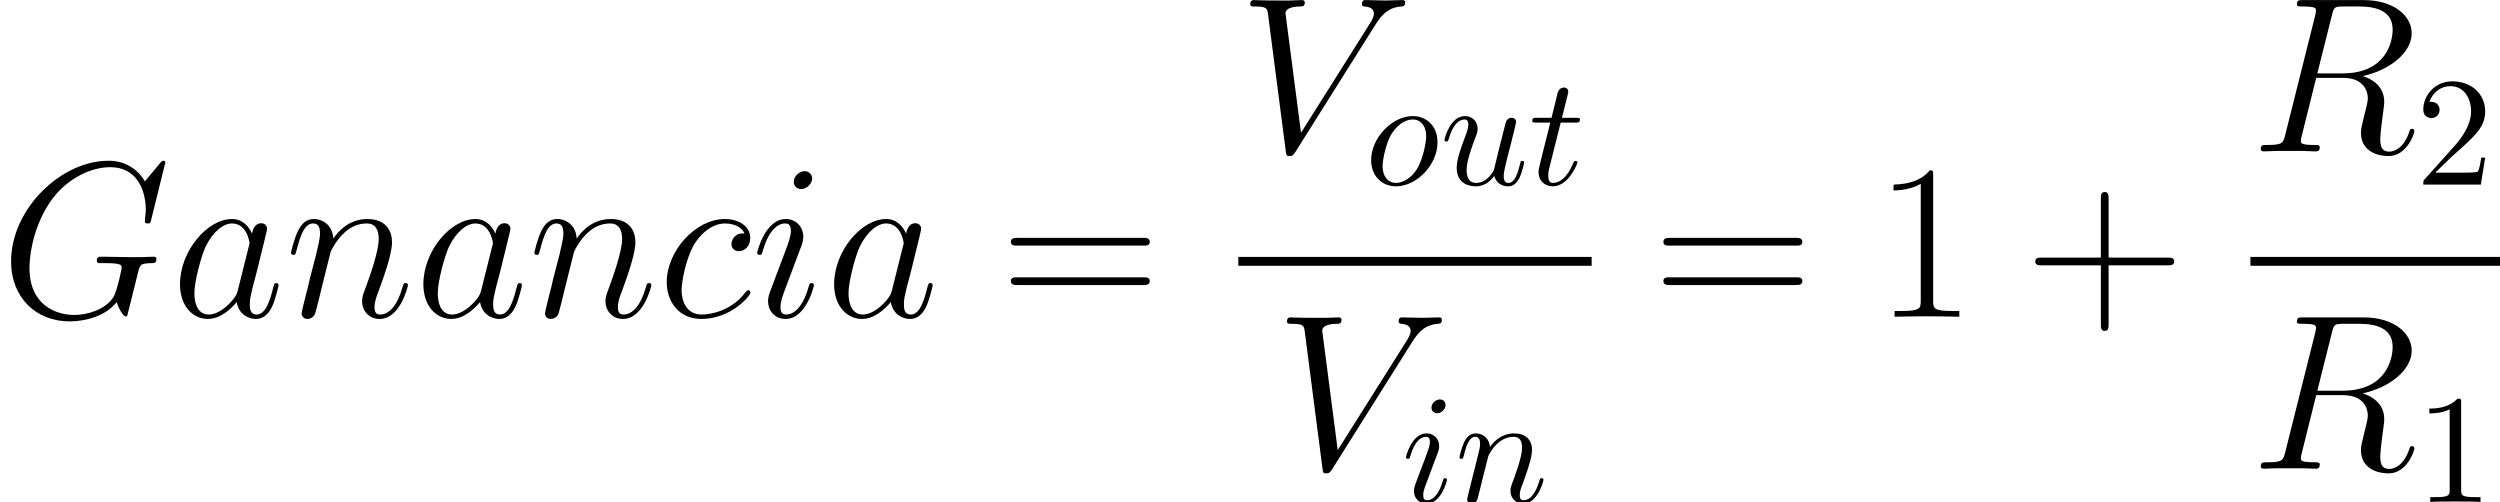
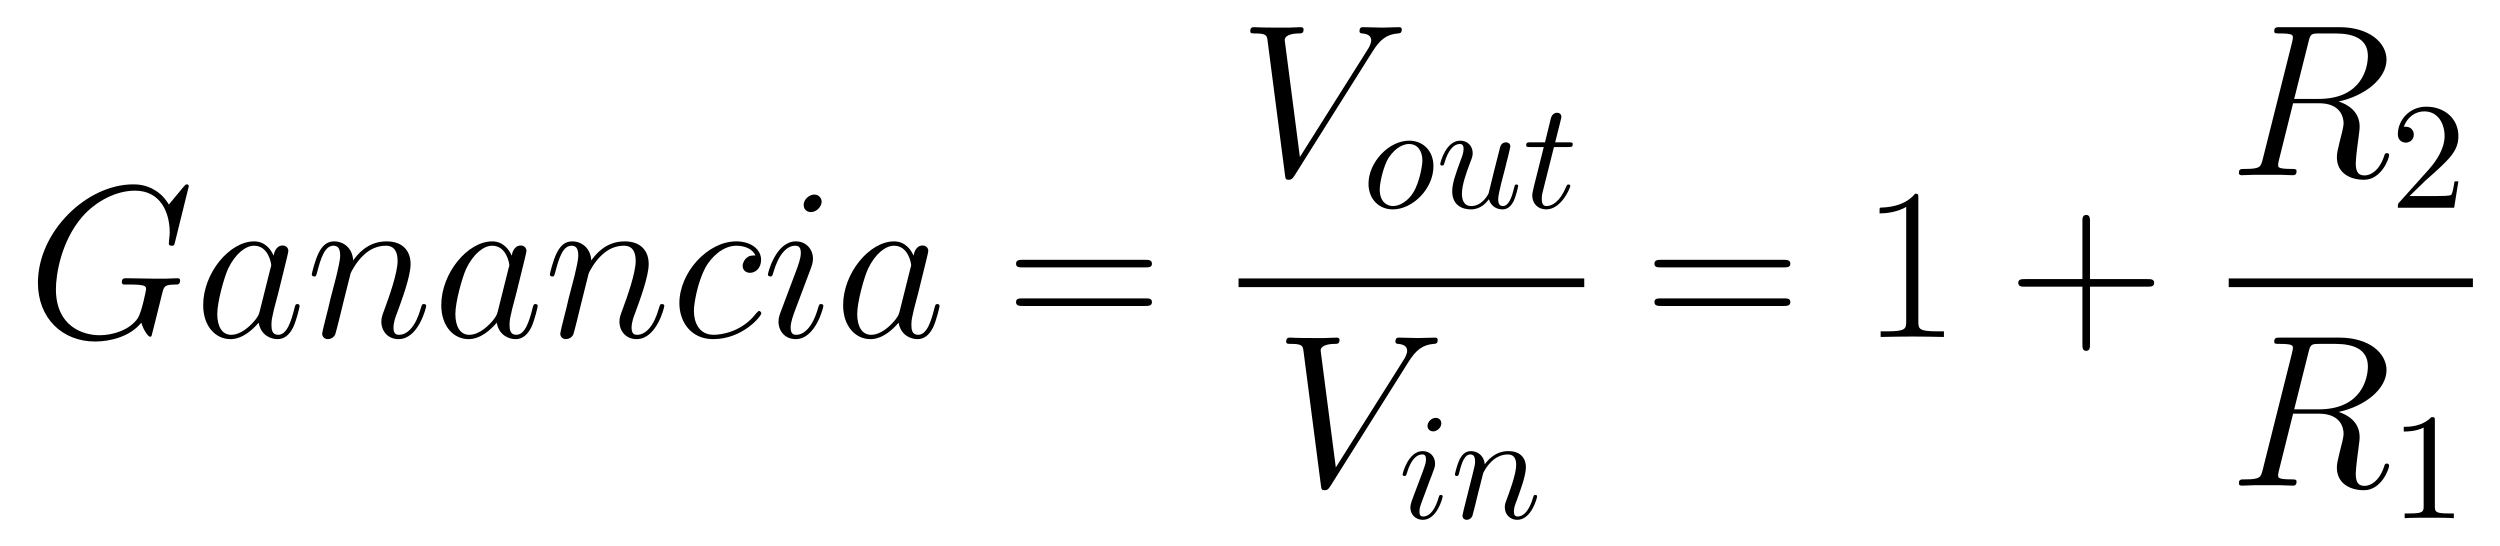
- <svg xmlns="http://www.w3.org/2000/svg" xmlns:xlink="http://www.w3.org/1999/xlink" version="1.1" width="179.867pt" height="36.113pt" viewBox="143.192 81.063 179.867 36.113">
+ <svg xmlns="http://www.w3.org/2000/svg" xmlns:xlink="http://www.w3.org/1999/xlink" version="1.1" width="183.852pt" height="40.098pt" viewBox="141.2 79.07 183.852 40.098">
  <defs>
+     <path id="g2-49" d="M3.28-7.141C3.28-7.409 3.28-7.431 3.024-7.431C2.332-6.717 1.35-6.717 .993-6.717V-6.371C1.216-6.371 1.875-6.371 2.455-6.661V-.881C2.455-.48 2.421-.346 1.417-.346H1.06V0C1.451-.033 2.421-.033 2.868-.033S4.285-.033 4.675 0V-.346H4.318C3.314-.346 3.28-.469 3.28-.881V-7.141Z" />
+     <path id="g2-50" d="M1.417-.859L2.6-2.008C4.341-3.548 5.01-4.151 5.01-5.267C5.01-6.539 4.006-7.431 2.644-7.431C1.384-7.431 .558-6.405 .558-5.412C.558-4.787 1.116-4.787 1.149-4.787C1.339-4.787 1.73-4.921 1.73-5.378C1.73-5.668 1.529-5.958 1.138-5.958C1.049-5.958 1.027-5.958 .993-5.947C1.25-6.673 1.852-7.085 2.499-7.085C3.515-7.085 3.995-6.182 3.995-5.267C3.995-4.374 3.437-3.492 2.823-2.801L.681-.413C.558-.29 .558-.268 .558 0H4.698L5.01-1.942H4.731C4.675-1.607 4.597-1.116 4.486-.948C4.407-.859 3.671-.859 3.426-.859H1.417Z" />
    <path id="g1-71" d="M11.891-11.078C11.891-11.222 11.78-11.222 11.748-11.222S11.652-11.222 11.525-11.063L10.425-9.739C10.345-9.867 10.026-10.425 9.405-10.792C8.719-11.222 8.034-11.222 7.795-11.222C4.384-11.222 .797-7.747 .797-3.985C.797-1.355 2.614 .335 5.005 .335C6.153 .335 7.603-.048 8.4-1.052C8.576-.446 8.927-.016 9.038-.016C9.118-.016 9.134-.064 9.15-.064C9.166-.096 9.293-.654 9.373-.94L9.628-1.961C9.755-2.487 9.819-2.71 9.931-3.188C10.09-3.794 10.122-3.842 10.999-3.858C11.063-3.858 11.254-3.858 11.254-4.16C11.254-4.32 11.094-4.32 11.047-4.32C10.776-4.32 10.473-4.288 10.186-4.288H9.325C8.656-4.288 7.954-4.32 7.301-4.32C7.157-4.32 6.966-4.32 6.966-4.033C6.966-3.873 7.093-3.873 7.093-3.858H7.492C8.751-3.858 8.751-3.73 8.751-3.491C8.751-3.475 8.448-1.865 8.145-1.387C7.54-.494 6.28-.128 5.34-.128C4.113-.128 2.12-.765 2.12-3.523C2.12-4.591 2.503-7.03 4.049-8.831C5.053-9.979 6.535-10.76 7.938-10.76C9.819-10.76 10.489-9.15 10.489-7.683C10.489-7.428 10.425-7.077 10.425-6.854C10.425-6.711 10.584-6.711 10.632-6.711C10.807-6.711 10.823-6.727 10.887-7.014L11.891-11.078Z" />
    <path id="g1-82" d="M5.866-9.803C6.009-10.393 6.073-10.425 6.695-10.425H7.843C9.213-10.425 10.234-10.01 10.234-8.767C10.234-7.954 9.819-5.611 6.615-5.611H4.814L5.866-9.803ZM8.082-5.42C10.058-5.85 11.604-7.125 11.604-8.496C11.604-9.739 10.345-10.887 8.13-10.887H3.81C3.491-10.887 3.347-10.887 3.347-10.584C3.347-10.425 3.459-10.425 3.762-10.425C4.718-10.425 4.718-10.297 4.718-10.122C4.718-10.09 4.718-9.995 4.655-9.755L2.503-1.18C2.359-.622 2.327-.462 1.227-.462C.861-.462 .749-.462 .749-.159C.749 0 .925 0 .972 0C1.259 0 1.594-.032 1.897-.032H3.778C4.065-.032 4.4 0 4.686 0C4.814 0 4.989 0 4.989-.303C4.989-.462 4.846-.462 4.607-.462C3.634-.462 3.634-.59 3.634-.749C3.634-.765 3.634-.877 3.666-1.004L4.734-5.292H6.647C8.161-5.292 8.448-4.336 8.448-3.81C8.448-3.571 8.289-2.949 8.177-2.534C8.002-1.801 7.954-1.626 7.954-1.323C7.954-.191 8.879 .335 9.947 .335C11.238 .335 11.796-1.243 11.796-1.467C11.796-1.578 11.716-1.626 11.62-1.626C11.493-1.626 11.461-1.53 11.429-1.403C11.047-.271 10.393 .016 9.995 .016S9.341-.159 9.341-.877C9.341-1.259 9.532-2.71 9.548-2.79C9.628-3.379 9.628-3.443 9.628-3.571C9.628-4.734 8.687-5.228 8.082-5.42Z" />
    <path id="g1-86" d="M9.867-9.118C10.409-9.979 10.903-10.361 11.716-10.425C11.875-10.441 12.003-10.441 12.003-10.728C12.003-10.792 11.971-10.887 11.828-10.887C11.541-10.887 10.855-10.855 10.568-10.855C10.106-10.855 9.628-10.887 9.182-10.887C9.054-10.887 8.895-10.887 8.895-10.584C8.895-10.441 9.038-10.425 9.102-10.425C9.692-10.377 9.755-10.09 9.755-9.899C9.755-9.66 9.532-9.293 9.516-9.277L4.511-1.339L3.395-9.931C3.395-10.393 4.224-10.425 4.4-10.425C4.639-10.425 4.782-10.425 4.782-10.728C4.782-10.887 4.607-10.887 4.559-10.887C4.288-10.887 3.969-10.855 3.698-10.855H2.805C1.642-10.855 1.164-10.887 1.148-10.887C1.052-10.887 .861-10.887 .861-10.6C.861-10.425 .972-10.425 1.227-10.425C2.04-10.425 2.088-10.281 2.136-9.883L3.411-.048C3.459 .287 3.459 .335 3.682 .335C3.873 .335 3.953 .287 4.113 .032L9.867-9.118Z" />
    <path id="g1-97" d="M4.798-1.897C4.718-1.626 4.718-1.594 4.495-1.291C4.144-.845 3.443-.159 2.694-.159C2.04-.159 1.674-.749 1.674-1.69C1.674-2.566 2.168-4.352 2.471-5.021C3.013-6.137 3.762-6.711 4.384-6.711C5.436-6.711 5.643-5.404 5.643-5.276C5.643-5.26 5.595-5.053 5.579-5.021L4.798-1.897ZM5.818-5.978C5.643-6.392 5.212-7.03 4.384-7.03C2.582-7.03 .638-4.702 .638-2.343C.638-.765 1.562 .159 2.646 .159C3.523 .159 4.272-.526 4.718-1.052C4.878-.112 5.627 .159 6.105 .159S6.966-.128 7.253-.701C7.508-1.243 7.731-2.216 7.731-2.279C7.731-2.359 7.667-2.423 7.572-2.423C7.428-2.423 7.412-2.343 7.348-2.104C7.109-1.164 6.806-.159 6.153-.159C5.691-.159 5.659-.574 5.659-.893C5.659-1.259 5.707-1.435 5.85-2.056C5.962-2.455 6.041-2.805 6.169-3.268C6.759-5.659 6.902-6.233 6.902-6.328C6.902-6.551 6.727-6.727 6.488-6.727C5.978-6.727 5.85-6.169 5.818-5.978Z" />
    <path id="g1-99" d="M6.233-5.994C5.93-5.994 5.786-5.994 5.563-5.802C5.467-5.723 5.292-5.483 5.292-5.228C5.292-4.91 5.531-4.718 5.834-4.718C6.217-4.718 6.647-5.037 6.647-5.675C6.647-6.44 5.914-7.03 4.814-7.03C2.726-7.03 .638-4.75 .638-2.487C.638-1.1 1.498 .159 3.124 .159C5.292 .159 6.663-1.53 6.663-1.737C6.663-1.833 6.567-1.913 6.504-1.913C6.456-1.913 6.44-1.897 6.296-1.753C5.276-.399 3.762-.159 3.156-.159C2.056-.159 1.706-1.116 1.706-1.913C1.706-2.471 1.977-4.017 2.55-5.101C2.965-5.85 3.826-6.711 4.83-6.711C5.037-6.711 5.914-6.679 6.233-5.994Z" />
    <path id="g1-105" d="M4.511-2.279C4.511-2.359 4.447-2.423 4.352-2.423C4.208-2.423 4.192-2.375 4.113-2.104C3.698-.654 3.045-.159 2.519-.159C2.327-.159 2.104-.207 2.104-.685C2.104-1.116 2.295-1.594 2.471-2.072L3.587-5.037C3.634-5.165 3.746-5.452 3.746-5.754C3.746-6.424 3.268-7.03 2.487-7.03C1.02-7.03 .43-4.718 .43-4.591C.43-4.527 .494-4.447 .606-4.447C.749-4.447 .765-4.511 .829-4.734C1.211-6.073 1.817-6.711 2.439-6.711C2.582-6.711 2.853-6.695 2.853-6.185C2.853-5.77 2.646-5.244 2.519-4.894L1.403-1.929C1.307-1.674 1.211-1.419 1.211-1.132C1.211-.414 1.706 .159 2.471 .159C3.937 .159 4.511-2.168 4.511-2.279ZM4.384-9.947C4.384-10.186 4.192-10.473 3.842-10.473C3.475-10.473 3.061-10.122 3.061-9.708C3.061-9.309 3.395-9.182 3.587-9.182C4.017-9.182 4.384-9.596 4.384-9.947Z" />
    <path id="g1-110" d="M3.284-4.67C3.316-4.766 3.714-5.563 4.304-6.073C4.718-6.456 5.26-6.711 5.882-6.711C6.52-6.711 6.743-6.233 6.743-5.595C6.743-4.686 6.089-2.869 5.77-2.008C5.627-1.626 5.547-1.419 5.547-1.132C5.547-.414 6.041 .159 6.806 .159C8.289 .159 8.847-2.184 8.847-2.279C8.847-2.359 8.783-2.423 8.687-2.423C8.544-2.423 8.528-2.375 8.448-2.104C8.082-.797 7.476-.159 6.854-.159C6.695-.159 6.44-.175 6.44-.685C6.44-1.084 6.615-1.562 6.711-1.785C7.03-2.662 7.699-4.447 7.699-5.356C7.699-6.312 7.141-7.03 5.93-7.03C4.511-7.03 3.762-6.025 3.475-5.627C3.427-6.535 2.774-7.03 2.072-7.03C1.562-7.03 1.211-6.727 .94-6.185C.654-5.611 .43-4.655 .43-4.591S.494-4.447 .606-4.447C.733-4.447 .749-4.463 .845-4.83C1.1-5.802 1.387-6.711 2.024-6.711C2.391-6.711 2.519-6.456 2.519-5.978C2.519-5.627 2.359-5.005 2.248-4.511L1.801-2.79C1.737-2.487 1.562-1.769 1.482-1.482C1.371-1.068 1.196-.319 1.196-.239C1.196-.016 1.371 .159 1.61 .159C1.801 .159 2.024 .064 2.152-.175C2.184-.255 2.327-.813 2.407-1.132L2.758-2.566L3.284-4.67Z" />
-     <path id="g2-49" d="M3.28-7.141C3.28-7.409 3.28-7.431 3.024-7.431C2.332-6.717 1.35-6.717 .993-6.717V-6.371C1.216-6.371 1.875-6.371 2.455-6.661V-.881C2.455-.48 2.421-.346 1.417-.346H1.06V0C1.451-.033 2.421-.033 2.868-.033S4.285-.033 4.675 0V-.346H4.318C3.314-.346 3.28-.469 3.28-.881V-7.141Z" />
-     <path id="g2-50" d="M1.417-.859L2.6-2.008C4.341-3.548 5.01-4.151 5.01-5.267C5.01-6.539 4.006-7.431 2.644-7.431C1.384-7.431 .558-6.405 .558-5.412C.558-4.787 1.116-4.787 1.149-4.787C1.339-4.787 1.73-4.921 1.73-5.378C1.73-5.668 1.529-5.958 1.138-5.958C1.049-5.958 1.027-5.958 .993-5.947C1.25-6.673 1.852-7.085 2.499-7.085C3.515-7.085 3.995-6.182 3.995-5.267C3.995-4.374 3.437-3.492 2.823-2.801L.681-.413C.558-.29 .558-.268 .558 0H4.698L5.01-1.942H4.731C4.675-1.607 4.597-1.116 4.486-.948C4.407-.859 3.671-.859 3.426-.859H1.417Z" />
+     <path id="g3-43" d="M6.009-3.698H10.234C10.457-3.698 10.728-3.698 10.728-3.969C10.728-4.256 10.473-4.256 10.234-4.256H6.009V-8.48C6.009-8.703 6.009-8.974 5.738-8.974C5.452-8.974 5.452-8.719 5.452-8.48V-4.256H1.227C1.004-4.256 .733-4.256 .733-3.985C.733-3.698 .988-3.698 1.227-3.698H5.452V.526C5.452 .749 5.452 1.02 5.723 1.02C6.009 1.02 6.009 .765 6.009 .526V-3.698Z" />
+     <path id="g3-49" d="M4.24-10.186C4.24-10.521 4.224-10.536 4.001-10.536C3.379-9.787 2.439-9.548 1.546-9.516C1.498-9.516 1.419-9.516 1.403-9.484S1.387-9.421 1.387-9.086C1.881-9.086 2.71-9.182 3.347-9.564V-1.164C3.347-.606 3.316-.414 1.945-.414H1.467V0C2.232-.016 3.029-.032 3.794-.032S5.356-.016 6.121 0V-.414H5.643C4.272-.414 4.24-.59 4.24-1.164V-10.186Z" />
+     <path id="g3-61" d="M10.25-5.117C10.489-5.117 10.728-5.117 10.728-5.388C10.728-5.675 10.457-5.675 10.186-5.675H1.275C1.004-5.675 .733-5.675 .733-5.388C.733-5.117 .972-5.117 1.211-5.117H10.25ZM10.186-2.279C10.457-2.279 10.728-2.279 10.728-2.566C10.728-2.837 10.489-2.837 10.25-2.837H1.211C.972-2.837 .733-2.837 .733-2.566C.733-2.279 1.004-2.279 1.275-2.279H10.186Z" />
    <path id="g0-105" d="M3.169-6.974C3.169-7.197 3.013-7.376 2.756-7.376C2.455-7.376 2.154-7.085 2.154-6.784C2.154-6.572 2.31-6.382 2.578-6.382C2.834-6.382 3.169-6.639 3.169-6.974ZM2.321-2.778C2.455-3.102 2.455-3.124 2.566-3.426C2.656-3.649 2.711-3.805 2.711-4.017C2.711-4.519 2.354-4.932 1.796-4.932C.748-4.932 .324-3.314 .324-3.214C.324-3.102 .435-3.102 .457-3.102C.569-3.102 .58-3.124 .636-3.303C.937-4.352 1.384-4.686 1.763-4.686C1.852-4.686 2.042-4.686 2.042-4.329C2.042-4.095 1.964-3.861 1.919-3.749C1.83-3.459 1.328-2.165 1.149-1.685C1.038-1.395 .893-1.027 .893-.792C.893-.268 1.272 .123 1.808 .123C2.856 .123 3.269-1.495 3.269-1.596C3.269-1.707 3.169-1.707 3.135-1.707C3.024-1.707 3.024-1.674 2.968-1.506C2.767-.803 2.399-.123 1.83-.123C1.64-.123 1.562-.234 1.562-.491C1.562-.77 1.629-.926 1.886-1.607L2.321-2.778Z" />
    <path id="g0-110" d="M.982-.658C.948-.491 .881-.234 .881-.179C.881 .022 1.038 .123 1.205 .123C1.339 .123 1.54 .033 1.618-.19C1.629-.212 1.763-.736 1.83-1.015L2.075-2.02C2.142-2.265 2.209-2.511 2.265-2.767C2.31-2.957 2.399-3.28 2.41-3.325C2.578-3.671 3.169-4.686 4.229-4.686C4.731-4.686 4.831-4.274 4.831-3.905C4.831-3.214 4.285-1.785 4.106-1.305C4.006-1.049 3.995-.915 3.995-.792C3.995-.268 4.385 .123 4.91 .123C5.958 .123 6.371-1.506 6.371-1.596C6.371-1.707 6.271-1.707 6.237-1.707C6.126-1.707 6.126-1.674 6.07-1.506C5.847-.748 5.479-.123 4.932-.123C4.742-.123 4.664-.234 4.664-.491C4.664-.77 4.765-1.038 4.865-1.283C5.077-1.875 5.546-3.102 5.546-3.738C5.546-4.486 5.066-4.932 4.262-4.932C3.258-4.932 2.711-4.218 2.522-3.961C2.466-4.586 2.008-4.932 1.495-4.932S.77-4.497 .658-4.296C.48-3.916 .324-3.258 .324-3.214C.324-3.102 .435-3.102 .457-3.102C.569-3.102 .58-3.113 .647-3.359C.837-4.151 1.06-4.686 1.462-4.686C1.685-4.686 1.808-4.541 1.808-4.173C1.808-3.939 1.774-3.816 1.629-3.236L.982-.658Z" />
    <path id="g0-111" d="M5.233-3.046C5.233-4.207 4.452-4.932 3.448-4.932C1.953-4.932 .457-3.347 .457-1.763C.457-.658 1.205 .123 2.243 .123C3.727 .123 5.233-1.417 5.233-3.046ZM2.254-.123C1.774-.123 1.283-.469 1.283-1.339C1.283-1.886 1.573-3.091 1.93-3.66C2.488-4.519 3.124-4.686 3.437-4.686C4.084-4.686 4.419-4.151 4.419-3.481C4.419-3.046 4.195-1.875 3.771-1.149C3.381-.502 2.767-.123 2.254-.123Z" />
    <path id="g0-116" d="M2.299-4.463H3.347C3.571-4.463 3.682-4.463 3.682-4.686C3.682-4.809 3.571-4.809 3.37-4.809H2.388C2.79-6.394 2.845-6.617 2.845-6.684C2.845-6.873 2.711-6.985 2.522-6.985C2.488-6.985 2.176-6.974 2.075-6.583L1.64-4.809H.591C.368-4.809 .257-4.809 .257-4.597C.257-4.463 .346-4.463 .569-4.463H1.551C.748-1.294 .703-1.105 .703-.904C.703-.301 1.127 .123 1.73 .123C2.868 .123 3.504-1.506 3.504-1.596C3.504-1.707 3.414-1.707 3.37-1.707C3.269-1.707 3.258-1.674 3.202-1.551C2.723-.391 2.131-.123 1.752-.123C1.518-.123 1.406-.268 1.406-.636C1.406-.904 1.428-.982 1.473-1.172L2.299-4.463Z" />
    <path id="g0-117" d="M3.905-.625C4.028-.167 4.419 .123 4.898 .123C5.289 .123 5.546-.134 5.724-.491C5.914-.893 6.059-1.573 6.059-1.596C6.059-1.707 5.958-1.707 5.925-1.707C5.813-1.707 5.802-1.663 5.769-1.506C5.613-.881 5.401-.123 4.932-.123C4.698-.123 4.586-.268 4.586-.636C4.586-.881 4.72-1.406 4.809-1.796L5.122-3.002C5.155-3.169 5.267-3.593 5.311-3.76C5.367-4.017 5.479-4.441 5.479-4.508C5.479-4.709 5.322-4.809 5.155-4.809C5.099-4.809 4.809-4.798 4.72-4.419C4.508-3.604 4.017-1.651 3.883-1.06C3.872-1.015 3.426-.123 2.611-.123C2.031-.123 1.919-.625 1.919-1.038C1.919-1.663 2.232-2.544 2.522-3.314C2.656-3.649 2.711-3.805 2.711-4.017C2.711-4.519 2.354-4.932 1.796-4.932C.736-4.932 .324-3.314 .324-3.214C.324-3.102 .435-3.102 .457-3.102C.569-3.102 .58-3.124 .636-3.303C.915-4.274 1.339-4.686 1.763-4.686C1.863-4.686 2.042-4.675 2.042-4.318C2.042-4.05 1.919-3.727 1.852-3.559C1.439-2.455 1.205-1.763 1.205-1.216C1.205-.156 1.975 .123 2.578 .123C3.314 .123 3.716-.379 3.905-.625Z" />
-     <path id="g3-43" d="M6.009-3.698H10.234C10.457-3.698 10.728-3.698 10.728-3.969C10.728-4.256 10.473-4.256 10.234-4.256H6.009V-8.48C6.009-8.703 6.009-8.974 5.738-8.974C5.452-8.974 5.452-8.719 5.452-8.48V-4.256H1.227C1.004-4.256 .733-4.256 .733-3.985C.733-3.698 .988-3.698 1.227-3.698H5.452V.526C5.452 .749 5.452 1.02 5.723 1.02C6.009 1.02 6.009 .765 6.009 .526V-3.698Z" />
-     <path id="g3-49" d="M4.24-10.186C4.24-10.521 4.224-10.536 4.001-10.536C3.379-9.787 2.439-9.548 1.546-9.516C1.498-9.516 1.419-9.516 1.403-9.484S1.387-9.421 1.387-9.086C1.881-9.086 2.71-9.182 3.347-9.564V-1.164C3.347-.606 3.316-.414 1.945-.414H1.467V0C2.232-.016 3.029-.032 3.794-.032S5.356-.016 6.121 0V-.414H5.643C4.272-.414 4.24-.59 4.24-1.164V-10.186Z" />
-     <path id="g3-61" d="M10.25-5.117C10.489-5.117 10.728-5.117 10.728-5.388C10.728-5.675 10.457-5.675 10.186-5.675H1.275C1.004-5.675 .733-5.675 .733-5.388C.733-5.117 .972-5.117 1.211-5.117H10.25ZM10.186-2.279C10.457-2.279 10.728-2.279 10.728-2.566C10.728-2.837 10.489-2.837 10.25-2.837H1.211C.972-2.837 .733-2.837 .733-2.566C.733-2.279 1.004-2.279 1.275-2.279H10.186Z" />
  </defs>
  <g id="page1">
    <use x="143.192" y="103.851" xlink:href="#g1-71" />
    <use x="155.504" y="103.851" xlink:href="#g1-97" />
    <use x="163.697" y="103.851" xlink:href="#g1-110" />
    <use x="173.014" y="103.851" xlink:href="#g1-97" />
    <use x="181.207" y="103.851" xlink:href="#g1-110" />
    <use x="190.524" y="103.851" xlink:href="#g1-99" />
    <use x="197.241" y="103.851" xlink:href="#g1-105" />
    <use x="202.566" y="103.851" xlink:href="#g1-97" />
    <use x="215.187" y="103.851" xlink:href="#g3-61" />
    <use x="232.284" y="91.955" xlink:href="#g1-86" />
    <use x="241.384" y="94.346" xlink:href="#g0-111" />
    <use x="246.792" y="94.346" xlink:href="#g0-117" />
    <use x="253.18" y="94.346" xlink:href="#g0-116" />
    <rect x="232.284" y="99.547" height=".638" width="25.423" />
    <use x="234.926" y="114.785" xlink:href="#g1-86" />
    <use x="244.026" y="117.176" xlink:href="#g0-105" />
    <use x="247.87" y="117.176" xlink:href="#g0-110" />
    <use x="262.135" y="103.851" xlink:href="#g3-61" />
    <use x="278.037" y="103.851" xlink:href="#g3-49" />
    <use x="288.89" y="103.851" xlink:href="#g3-43" />
    <use x="305.102" y="91.955" xlink:href="#g1-82" />
    <use x="316.982" y="94.346" xlink:href="#g2-50" />
    <rect x="305.102" y="99.547" height=".638" width="17.957" />
    <use x="305.102" y="114.785" xlink:href="#g1-82" />
    <use x="316.982" y="117.176" xlink:href="#g2-49" />
  </g>
</svg>
